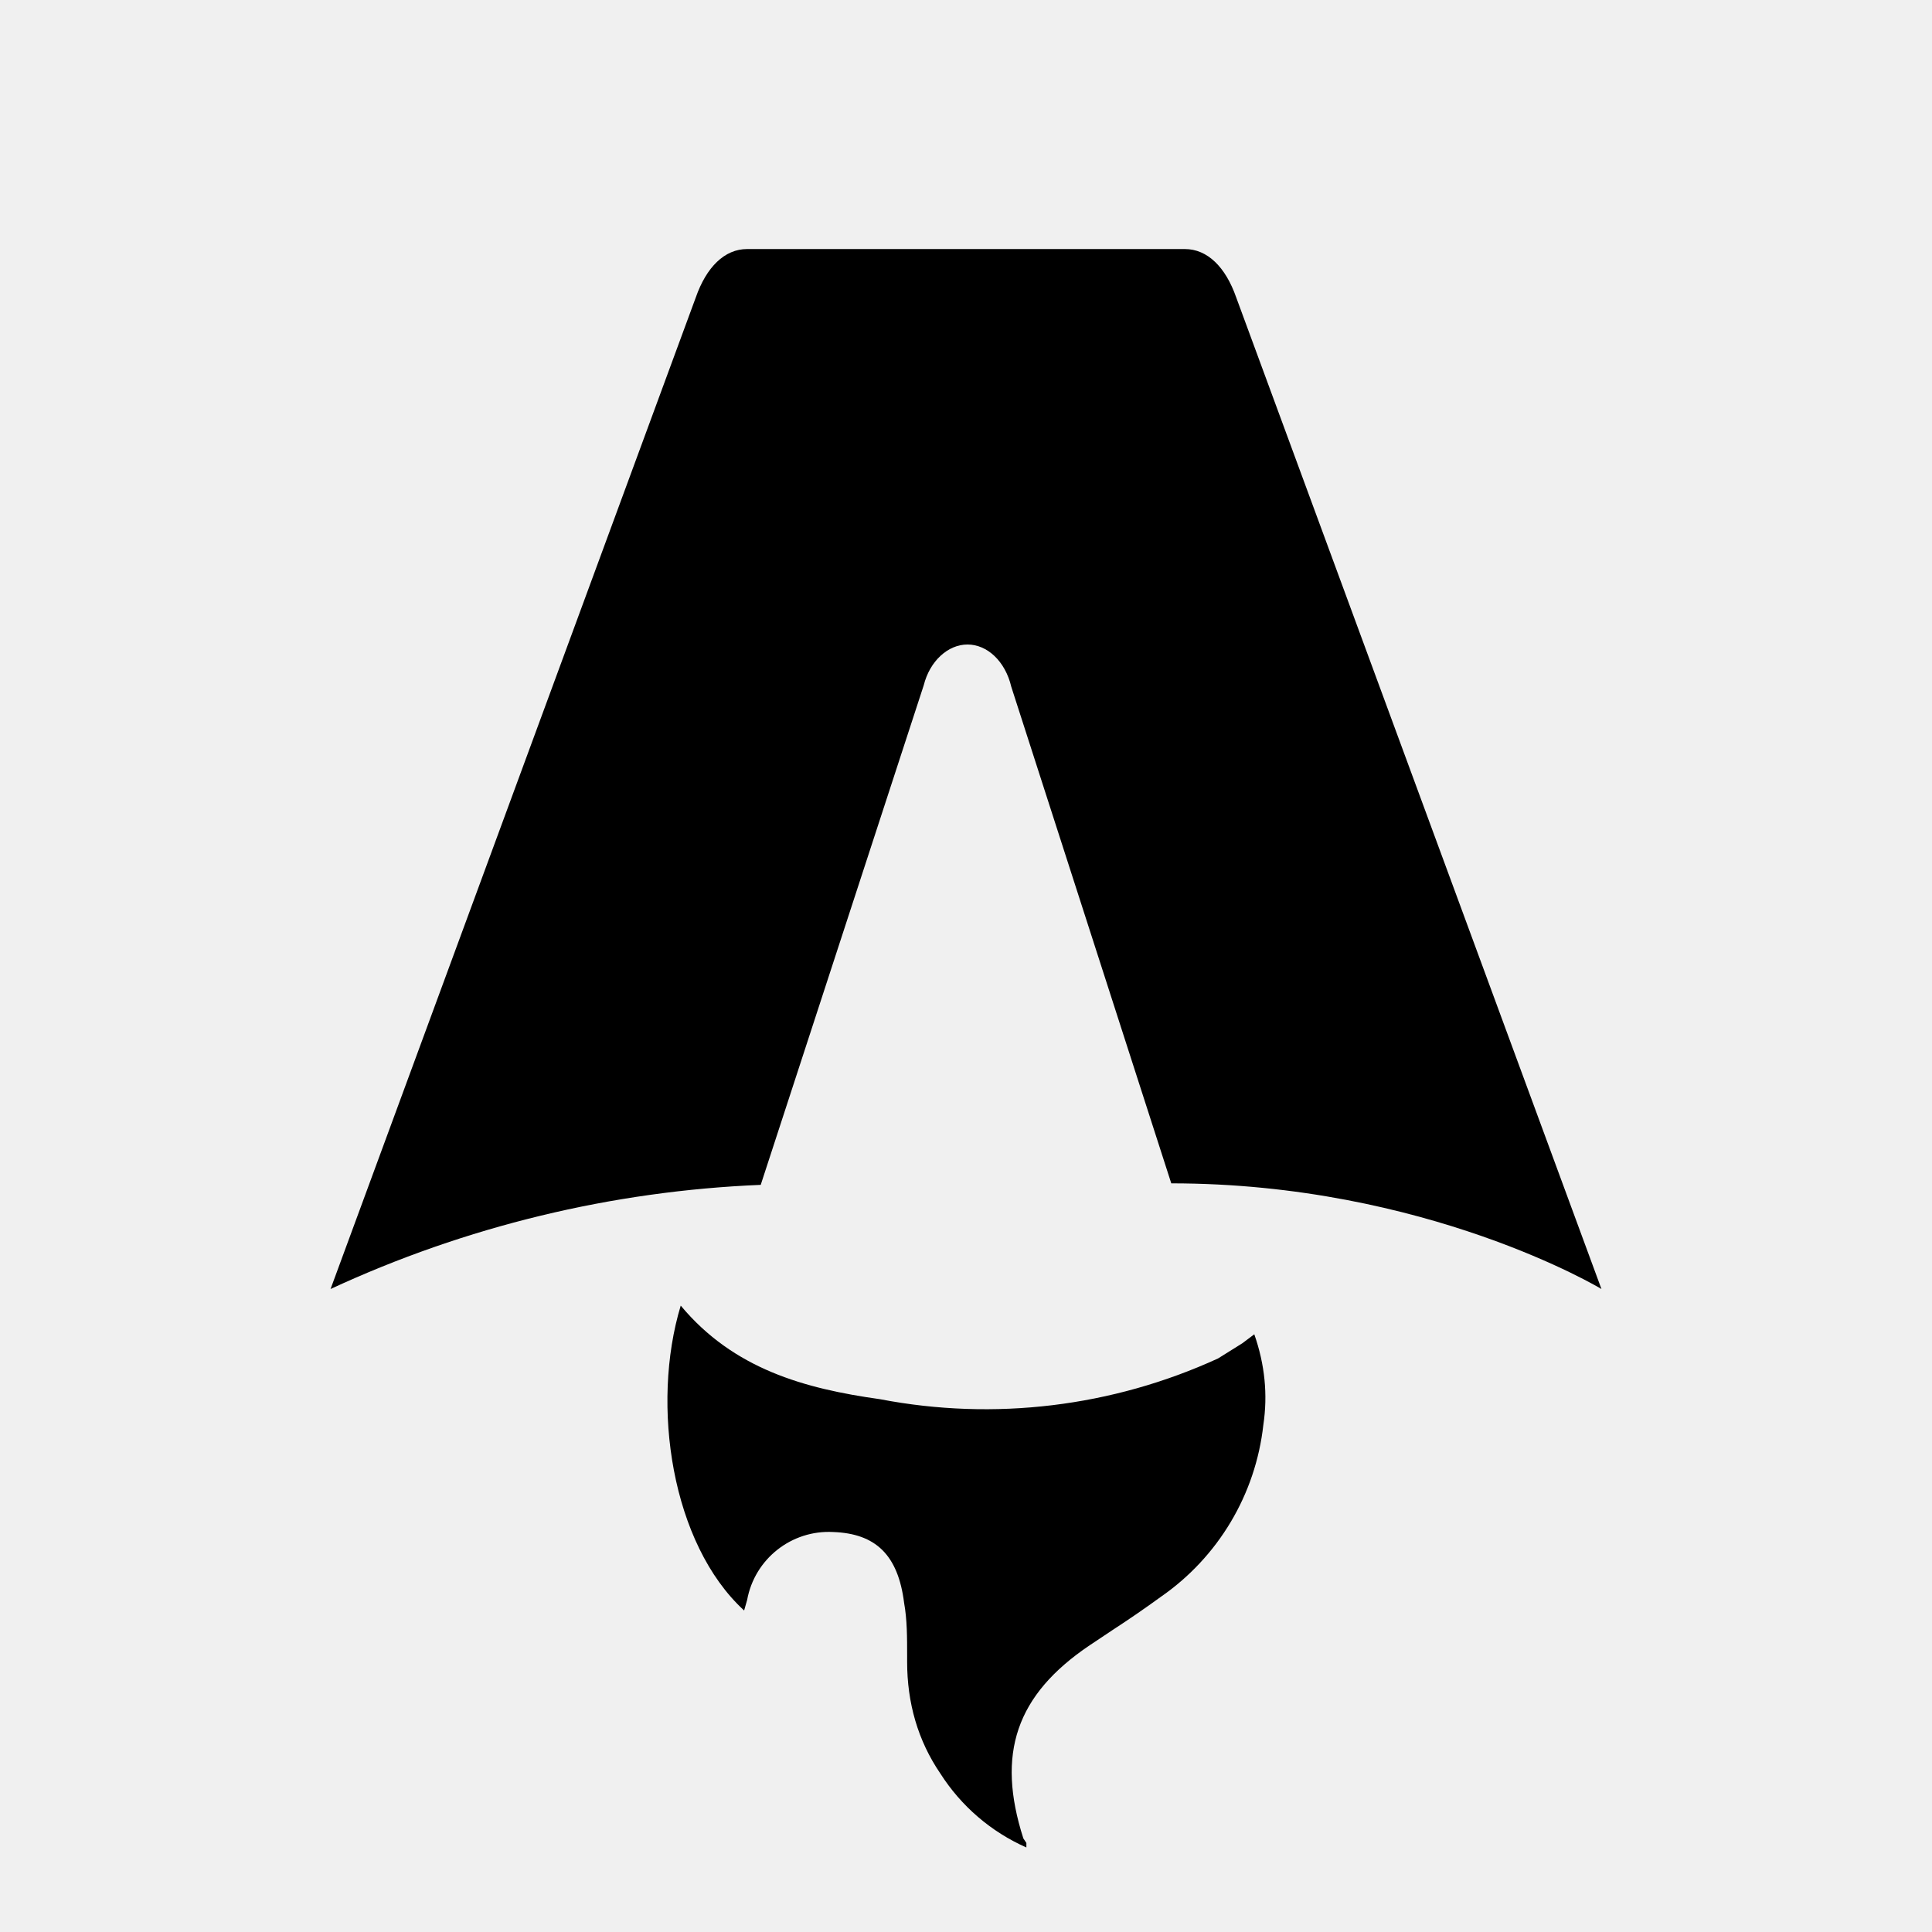
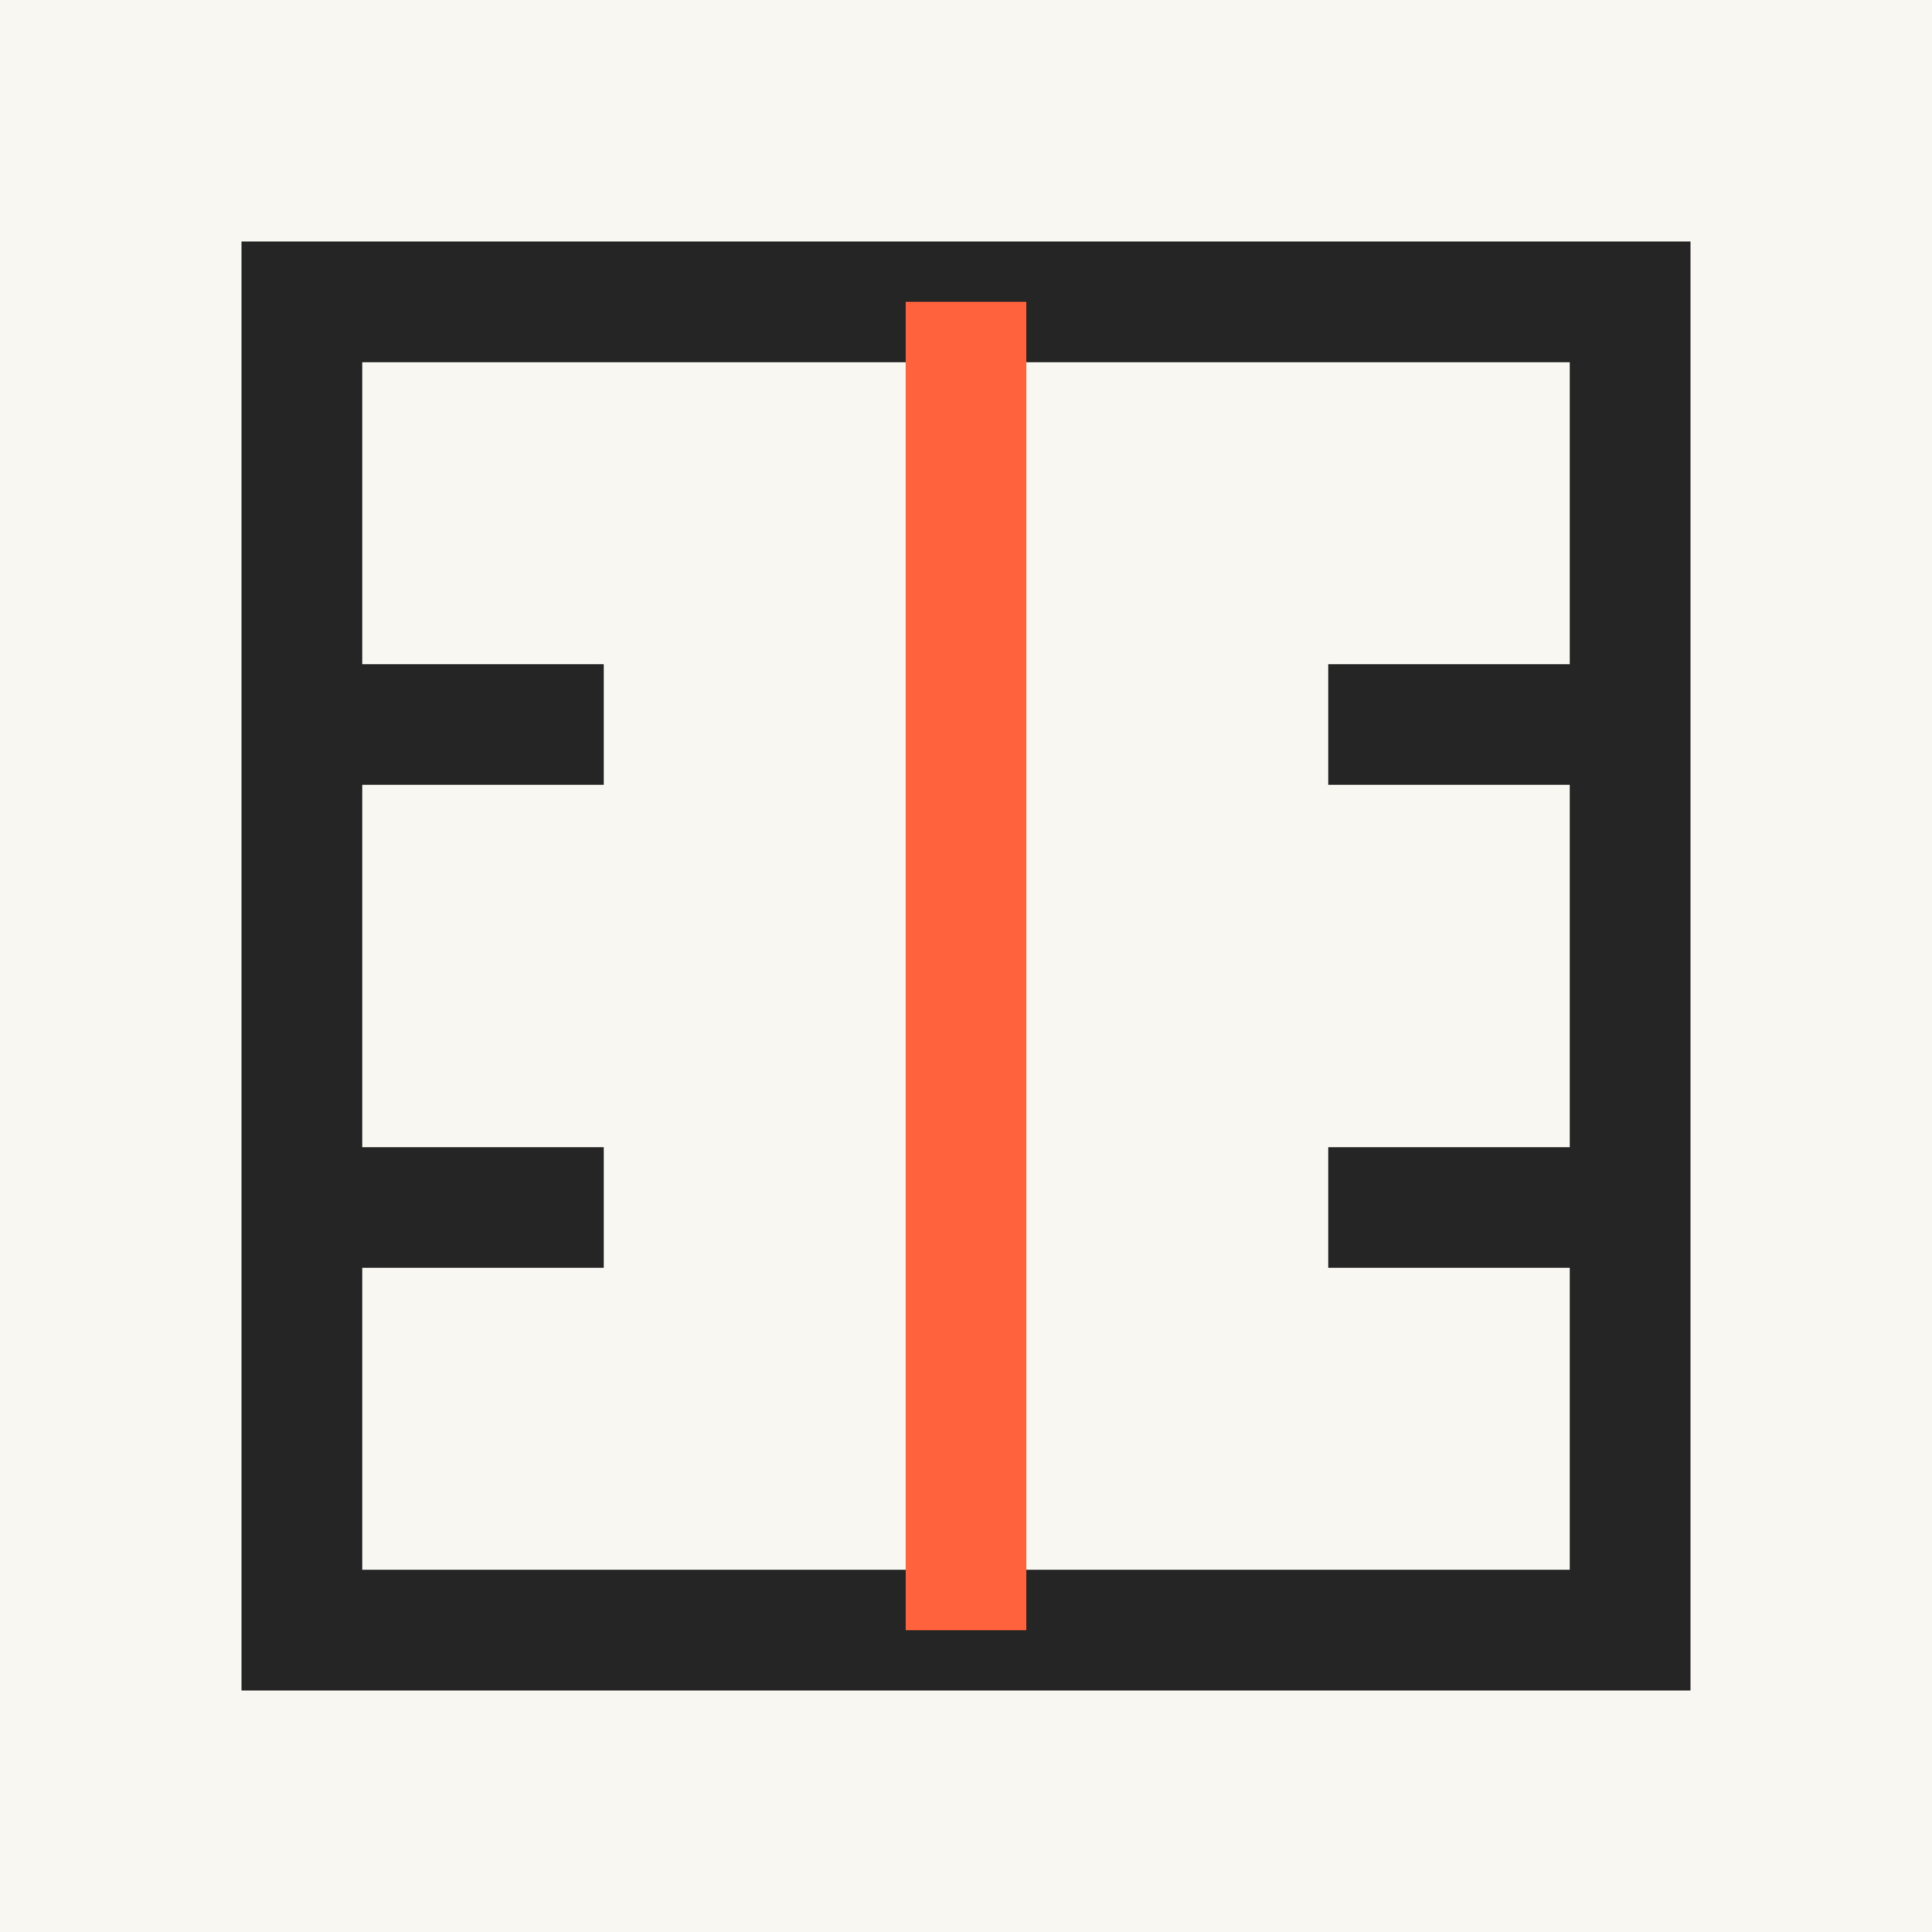
- <svg xmlns="http://www.w3.org/2000/svg" fill="none" viewBox="0 0 128 128">
-   <path d="M50.4 78.5a75.1 75.1 0 0 0-28.5 6.9l24.2-65.7c.7-2 1.9-3.2 3.4-3.2h29c1.5 0 2.7 1.2 3.4 3.2l24.2 65.7s-11.6-7-28.5-7L67 45.5c-.4-1.7-1.6-2.8-2.9-2.8-1.3 0-2.5 1.1-2.9 2.7L50.4 78.5Zm-1.1 28.2Zm-4.2-20.2c-2 6.6-.6 15.8 4.2 20.2a17.5 17.5 0 0 1 .2-.7 5.5 5.5 0 0 1 5.7-4.5c2.8.1 4.3 1.5 4.7 4.7.2 1.1.2 2.3.2 3.5v.4c0 2.7.7 5.2 2.2 7.4a13 13 0 0 0 5.7 4.9v-.3l-.2-.3c-1.8-5.6-.5-9.5 4.4-12.8l1.5-1a73 73 0 0 0 3.2-2.2 16 16 0 0 0 6.8-11.4c.3-2 .1-4-.6-6l-.8.6-1.6 1a37 37 0 0 1-22.4 2.7c-5-.7-9.7-2-13.2-6.2Z" />
-   <style>
-         path { fill: #000; }
-         @media (prefers-color-scheme: dark) {
-             path { fill: #FFF; }
-         }
-     </style>
+ <svg xmlns="http://www.w3.org/2000/svg" viewBox="0 0 32 32" role="img" aria-label="UIVIU">
+   <rect width="32" height="32" fill="#f8f7f2" />
+   <rect x="5" y="5" width="22" height="22" fill="none" stroke="#252525" stroke-width="2" />
+   <path d="M16 5v22" stroke="#ff623d" stroke-width="2" />
+   <path d="M5 12h5M22 12h5M5 20h5M22 20h5" stroke="#252525" stroke-width="2" />
</svg>
